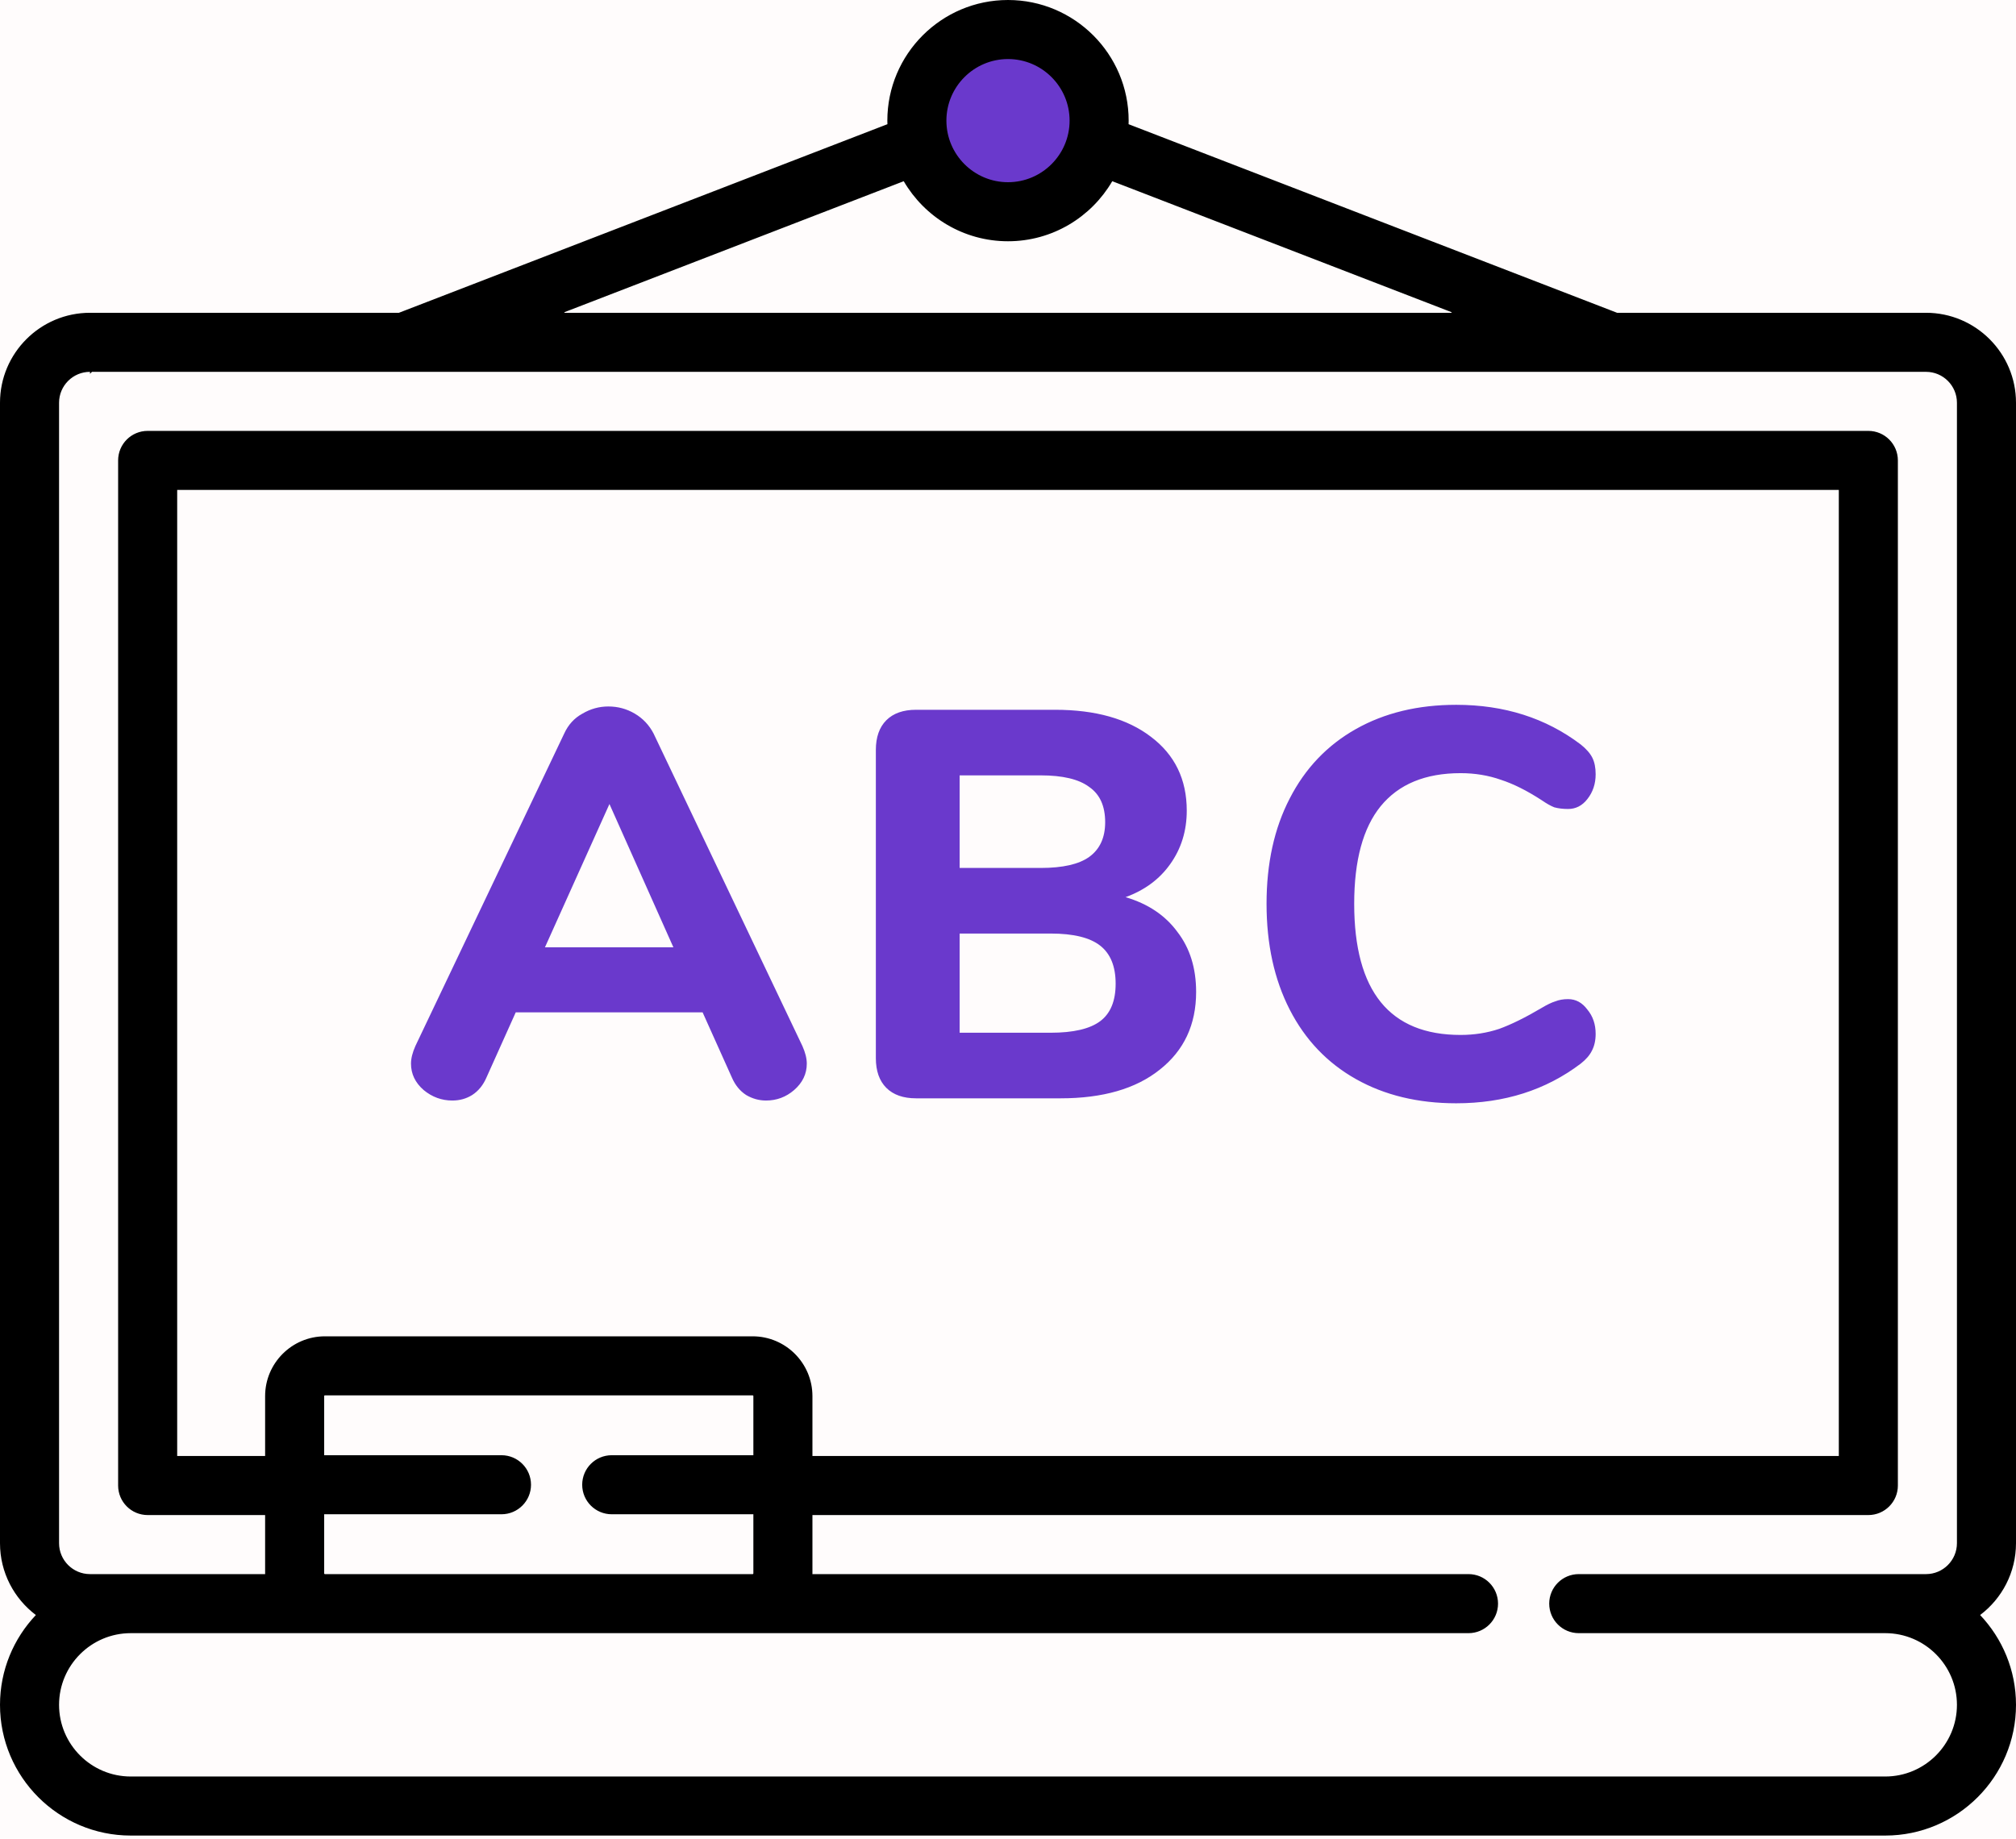
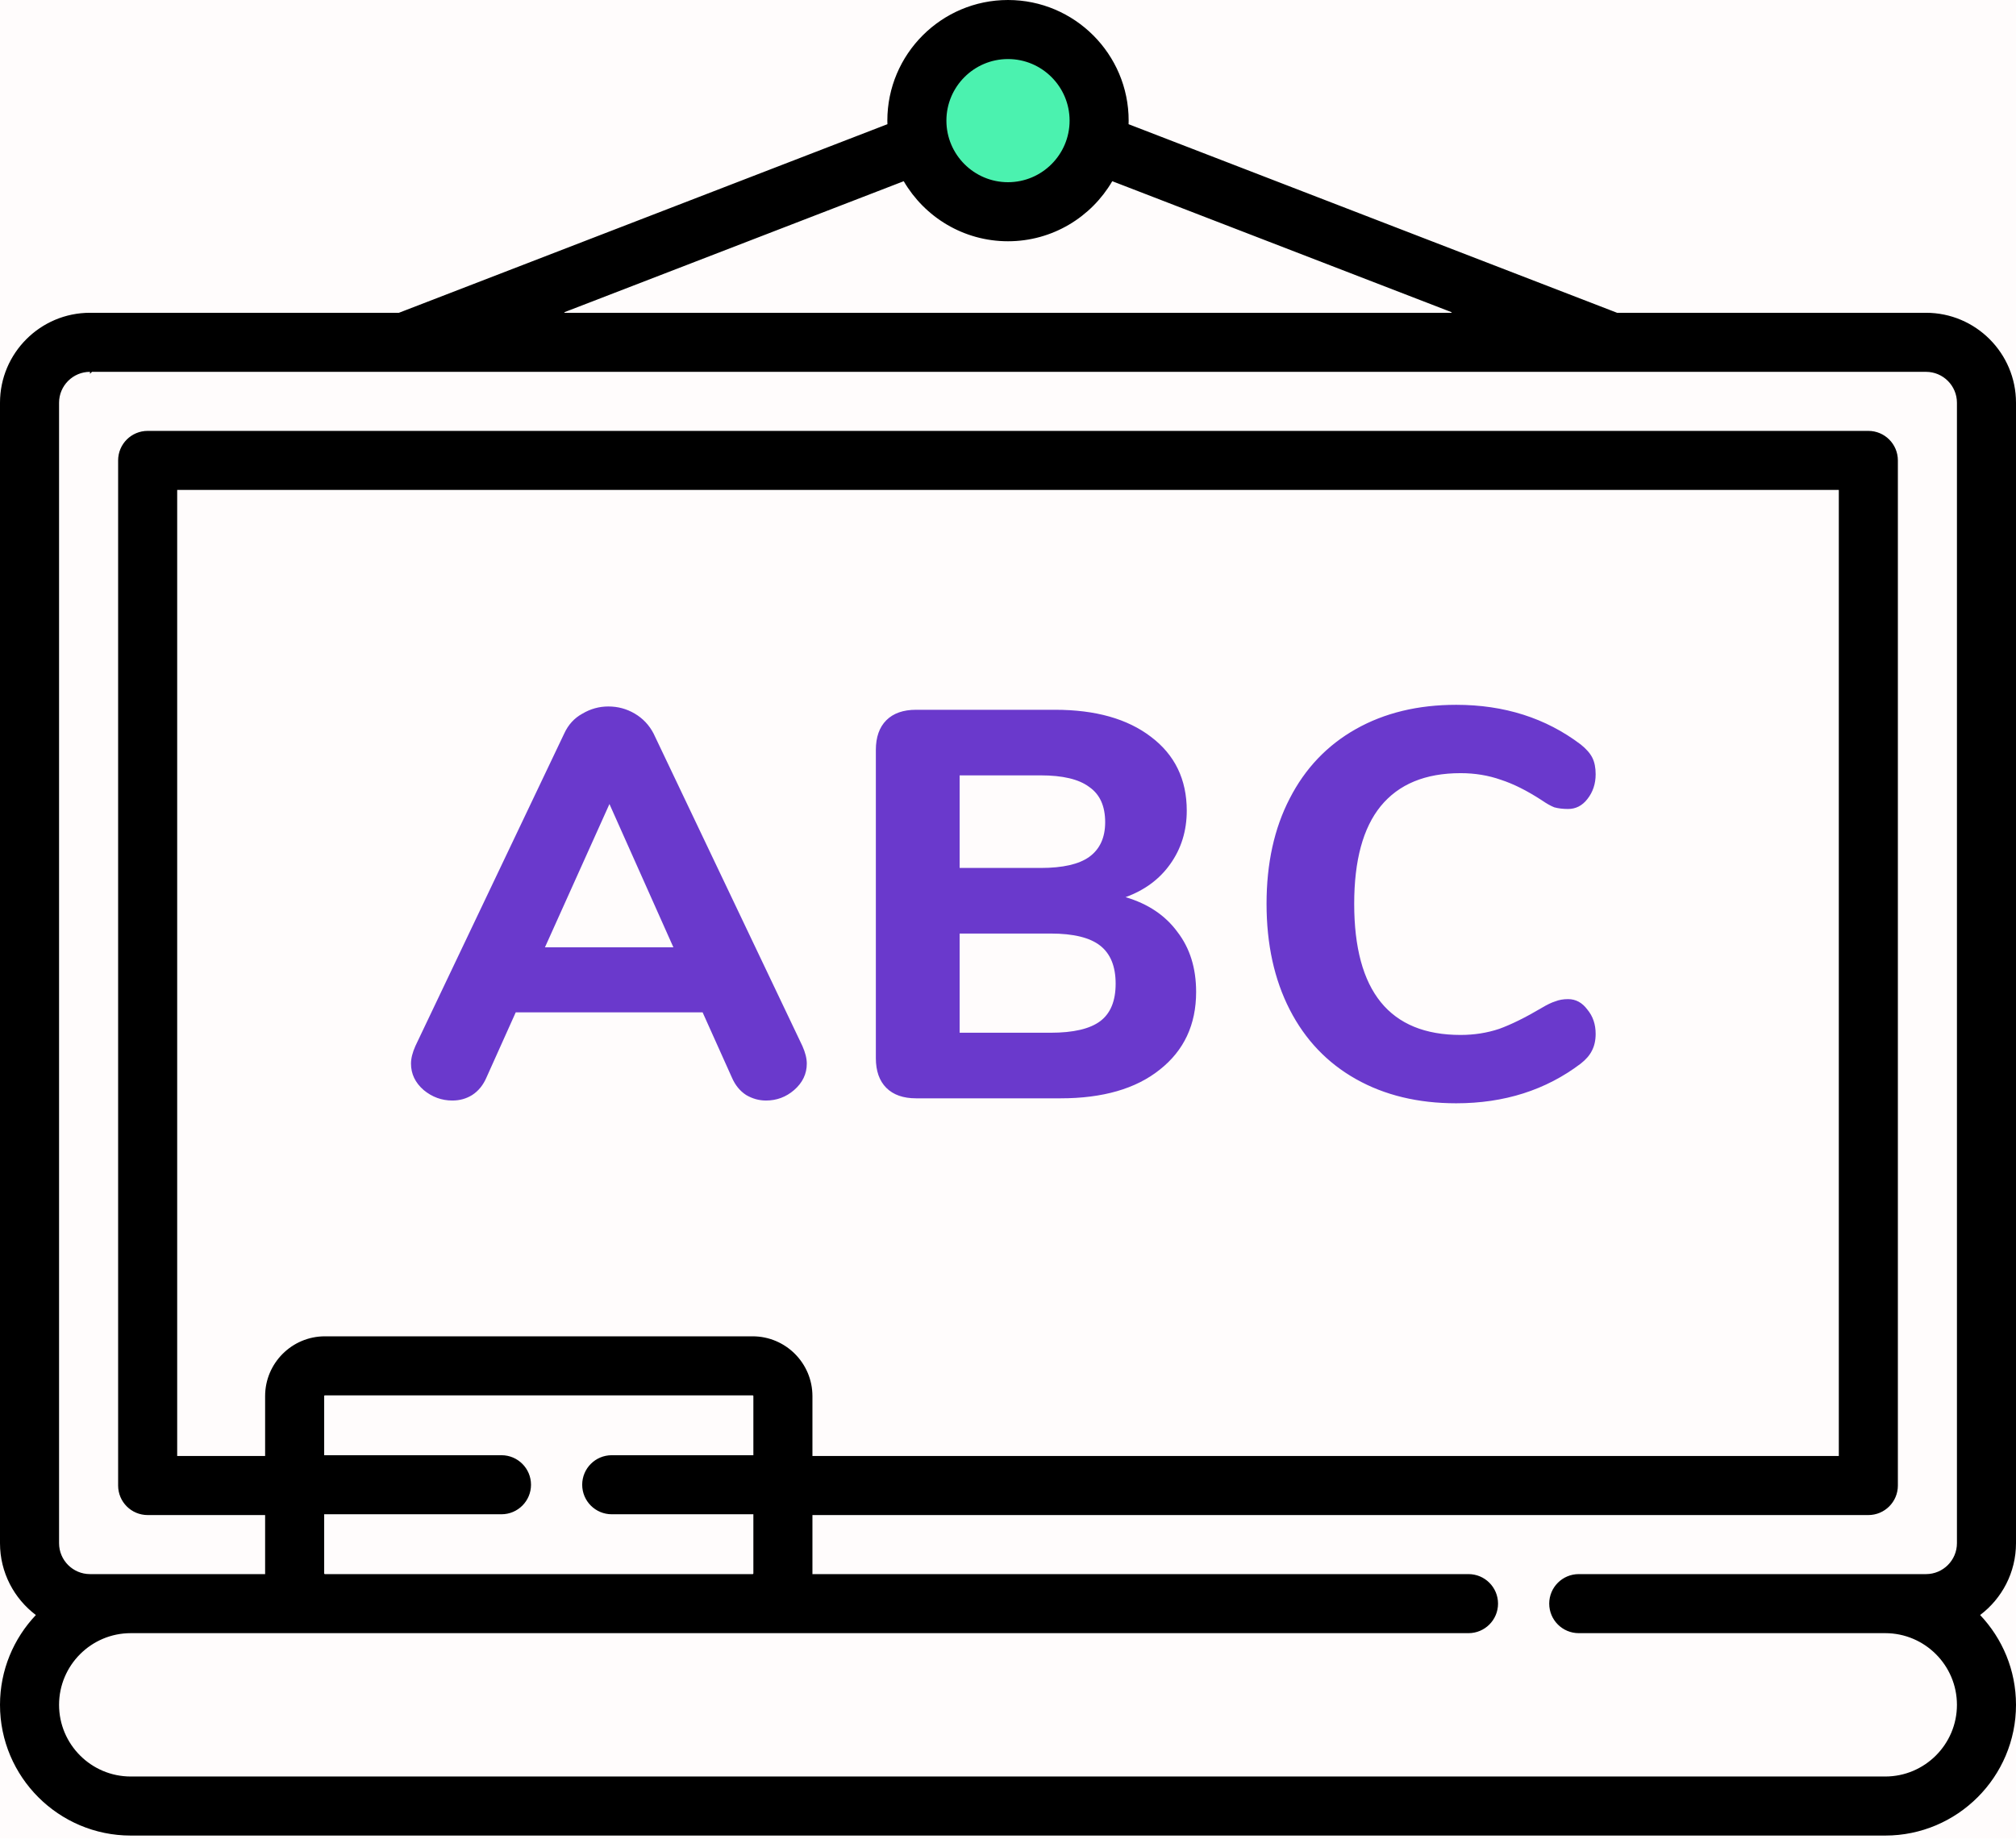
<svg xmlns="http://www.w3.org/2000/svg" width="512" height="467" viewBox="0 0 512 467" fill="none">
  <rect width="512" height="467" fill="#FFFCFC" />
-   <circle cx="256" cy="31.137" r="27" fill="#6A39CC" />
-   <path d="M410.508 79.922L410.595 79.956H410.688H489.149C501.473 79.956 511.5 89.983 511.5 102.307V392.009C511.5 399.291 507.998 405.771 502.588 409.855L502.141 410.192L502.526 410.598C508.082 416.464 511.5 424.372 511.5 433.067C511.5 451.102 496.828 465.774 478.793 465.774H33.207C15.172 465.774 0.5 451.102 0.5 433.067C0.5 424.371 3.918 416.463 9.474 410.598L9.859 410.192L9.412 409.855C4.002 405.77 0.5 399.291 0.5 392.009V102.307C0.5 89.983 10.527 79.956 22.851 79.956H101.312H101.405L101.492 79.922L225.56 32.014L225.89 31.887L225.88 31.533C225.877 31.449 225.874 31.367 225.872 31.286C225.864 31.067 225.857 30.858 225.857 30.643C225.857 14.022 239.379 0.5 256 0.5C272.621 0.5 286.143 14.023 286.143 30.643C286.143 30.857 286.136 31.067 286.128 31.287C286.126 31.367 286.123 31.449 286.12 31.533L286.11 31.887L286.44 32.014L410.508 79.922ZM229.95 45.778L229.735 45.41L229.338 45.564L142.774 78.99L142.954 79.956H369.046L369.226 78.99L282.662 45.564L282.265 45.41L282.05 45.778C276.82 54.745 267.104 60.786 256 60.786C244.896 60.786 235.18 54.745 229.95 45.778ZM205.823 399.852L205.815 400.36H206.323H372.953C376.819 400.36 379.953 403.494 379.953 407.36C379.953 411.226 376.819 414.36 372.953 414.36H191.148H82.517H33.207C22.891 414.36 14.5 422.752 14.5 433.067C14.5 443.383 22.891 451.774 33.207 451.774H478.793C489.109 451.774 497.5 443.383 497.5 433.067C497.5 422.751 489.109 414.36 478.793 414.36H400.952C397.086 414.36 393.952 411.226 393.952 407.36C393.952 403.494 397.086 400.36 400.952 400.36H489.149C493.754 400.36 497.5 396.614 497.5 392.009V102.307C497.5 97.702 493.754 93.956 489.149 93.956H102.755H102.754H102.751H102.747H102.74H102.732H102.722H102.71H102.696H102.681H102.664H102.645H102.624H102.602H102.578H102.552H102.524H102.495H102.464H102.432H102.397H102.361H102.323H102.284H102.243H102.2H102.156H102.11H102.062H102.013H101.962H101.909H101.855H101.799H101.742H101.683H101.623H101.561H101.497H101.432H101.365H101.297H101.227H101.156H101.083H101.008H100.933H100.855H100.776H100.696H100.614H100.531H100.446H100.36H100.272H100.183H100.093H100.001H99.907H99.812H99.716H99.618H99.519H99.419H99.317H99.214H99.11H99.004H98.897H98.788H98.678H98.567H98.454H98.341H98.225H98.109H97.991H97.872H97.752H97.63H97.507H97.383H97.258H97.131H97.003H96.874H96.744H96.612H96.48H96.346H96.211H96.075H95.937H95.798H95.659H95.518H95.376H95.232H95.088H94.942H94.796H94.648H94.499H94.349H94.198H94.046H93.893H93.738H93.583H93.427H93.269H93.111H92.951H92.791H92.629H92.466H92.303H92.138H91.973H91.806H91.638H91.47H91.3H91.13H90.959H90.786H90.613H90.439H90.264H90.088H89.911H89.733H89.554H89.374H89.194H89.013H88.83H88.647H88.463H88.278H88.093H87.906H87.719H87.531H87.342H87.153H86.962H86.771H86.579H86.386H86.192H85.998H85.803H85.607H85.41H85.213H85.015H84.816H84.617H84.417H84.216H84.014H83.812H83.609H83.406H83.202H82.997H82.791H82.585H82.378H82.171H81.963H81.754H81.545H81.335H81.125H80.914H80.703H80.491H80.278H80.065H79.851H79.637H79.422H79.207H78.991H78.775H78.558H78.34H78.123H77.904H77.686H77.466H77.247H77.026H76.806H76.585H76.363H76.142H75.919H75.697H75.474H75.25H75.026H74.802H74.577H74.352H74.127H73.901H73.675H73.449H73.222H72.995H72.768H72.54H72.312H72.084H71.856H71.627H71.398H71.168H70.939H70.709H70.479H70.249H70.018H69.787H69.556H69.325H69.094H68.862H68.631H68.399H68.167H67.934H67.702H67.469H67.237H67.004H66.771H66.538H66.305H66.071H65.838H65.604H65.371H65.137H64.903H64.669H64.436H64.202H63.968H63.734H63.5H63.266H63.031H62.797H62.563H62.329H62.095H61.861H61.627H61.393H61.159H60.925H60.692H60.458H60.224H59.991H59.757H59.524H59.29H59.057H58.824H58.591H58.358H58.126H57.893H57.66H57.428H57.196H56.964H56.733H56.501H56.27H56.038H55.807H55.577H55.346H55.116H54.886H54.656H54.426H54.197H53.968H53.739H53.511H53.283H53.055H52.827H52.6H52.373H52.146H51.92H51.694H51.468H51.243H51.018H50.793H50.569H50.345H50.122H49.899H49.676H49.454H49.232H49.011H48.789H48.569H48.349H48.129H47.91H47.691H47.473H47.255H47.038H46.821H46.605H46.389H46.174H45.959H45.745H45.531H45.318H45.105H44.893H44.682H44.471H44.26H44.051H43.842H43.633H43.425H43.218H43.011H42.805H42.599H42.395H42.19H41.987H41.784H41.582H41.38H41.18H40.98H40.78H40.581H40.383H40.186H39.99H39.794H39.599H39.404H39.211H39.018H38.826H38.635H38.444H38.255H38.066H37.878H37.691H37.504H37.319H37.134H36.95H36.767H36.585H36.403H36.223H36.043H35.865H35.687H35.51H35.334H35.159H34.985H34.811H34.639H34.468H34.297H34.128H33.959H33.792H33.625H33.46H33.295H33.132H32.969H32.808H32.647H32.488H32.329H32.172H32.015H31.86H31.706H31.553H31.401H31.25H31.1H30.951H30.803H30.657H30.511H30.367H30.224H30.082H29.941H29.801H29.662H29.525H29.389H29.254H29.12H28.987H28.856H28.726H28.596H28.469H28.342H28.217H28.093H27.97H27.849H27.728H27.609H27.491H27.375H27.26H27.146H27.034H26.923H26.813H26.704H26.597H26.491H26.387H26.284H26.182H26.082H25.983H25.885H25.789H25.694H25.601H25.509H25.419H25.329H25.242H25.156H25.071H24.988H24.906H24.826H24.747H24.67H24.594H24.52H24.447H24.376H24.306H24.238H24.171H24.106H24.042H23.98H23.92H23.861H23.804H23.748H23.694H23.642H23.591H23.542H23.494H23.448H23.404H23.361H23.32H23.281H23.243H23.207H23.173H23.14H23.109H23.08H23.053H23.027H23.003H22.981H22.96H22.941H22.924H22.909H22.895H22.884H22.874H22.866H22.859H22.855H22.852C22.851 93.956 22.851 93.956 22.851 94.456V93.956C18.246 93.956 14.5 97.702 14.5 102.307V392.008C14.5 396.613 18.246 400.359 22.851 400.359H67.341H67.841V399.859C67.841 399.807 67.837 399.758 67.835 399.73C67.834 399.713 67.833 399.701 67.833 399.693C67.832 399.684 67.832 399.679 67.832 399.674V384.859V384.359H67.332H37.5C33.634 384.359 30.5 381.225 30.5 377.359V116.956C30.5 113.09 33.634 109.956 37.5 109.956H474.5C478.366 109.956 481.5 113.09 481.5 116.956V377.36C481.5 381.226 478.366 384.36 474.5 384.36H206.332H205.832V384.86V399.675C205.832 399.68 205.832 399.686 205.831 399.695C205.831 399.704 205.83 399.716 205.829 399.733L205.829 399.74C205.827 399.767 205.824 399.809 205.823 399.852ZM67.332 370.36H67.832V369.86V354.642C67.832 346.545 74.42 339.957 82.517 339.957H191.147C199.245 339.957 205.832 346.544 205.832 354.641V369.859V370.359H206.332H467H467.5V369.859V124.456V123.956H467H45H44.5V124.456V369.86V370.36H45H67.332ZM191.832 384.658V384.158H191.332H155.36C151.494 384.158 148.36 381.024 148.36 377.158C148.36 373.292 151.494 370.158 155.36 370.158H191.333H191.833V369.658V354.641C191.833 354.263 191.526 353.956 191.148 353.956H82.517C82.139 353.956 81.832 354.263 81.832 354.641V369.658V370.158H82.332H127.359C131.225 370.158 134.359 373.292 134.359 377.158C134.359 381.024 131.225 384.158 127.359 384.158H82.332H81.832V384.658V399.675C81.832 400.053 82.139 400.36 82.517 400.36H191.147C191.525 400.36 191.832 400.053 191.832 399.675V384.658ZM272.143 30.643C272.143 21.741 264.901 14.5 256 14.5C247.099 14.5 239.857 21.74 239.857 30.642C239.857 39.544 247.099 46.785 256 46.785C264.901 46.785 272.143 39.545 272.143 30.643Z" fill="black" stroke="black" />
+   <circle cx="256" cy="31.137" r="27" fill="#4BF2AF" />
+   <path d="M410.508 79.922L410.595 79.956H410.688H489.149C501.473 79.956 511.5 89.983 511.5 102.307V392.009C511.5 399.291 507.998 405.771 502.588 409.855L502.141 410.192L502.526 410.598C508.082 416.464 511.5 424.372 511.5 433.067C511.5 451.102 496.828 465.774 478.793 465.774H33.207C15.172 465.774 0.5 451.102 0.5 433.067C0.5 424.371 3.918 416.463 9.474 410.598L9.859 410.192L9.412 409.855C4.002 405.77 0.5 399.291 0.5 392.009V102.307C0.5 89.983 10.527 79.956 22.851 79.956H101.312H101.405L101.492 79.922L225.56 32.014L225.89 31.887L225.88 31.533C225.877 31.449 225.874 31.367 225.872 31.286C225.864 31.067 225.857 30.858 225.857 30.643C225.857 14.022 239.379 0.5 256 0.5C272.621 0.5 286.143 14.023 286.143 30.643C286.143 30.857 286.136 31.067 286.128 31.287C286.126 31.367 286.123 31.449 286.12 31.533L286.11 31.887L286.44 32.014L410.508 79.922ZM229.95 45.778L229.735 45.41L229.338 45.564L142.774 78.99L142.954 79.956H369.046L369.226 78.99L282.662 45.564L282.265 45.41L282.05 45.778C276.82 54.745 267.104 60.786 256 60.786C244.896 60.786 235.18 54.745 229.95 45.778ZM205.823 399.852L205.815 400.36H206.323H372.953C376.819 400.36 379.953 403.494 379.953 407.36C379.953 411.226 376.819 414.36 372.953 414.36H191.148H82.517H33.207C22.891 414.36 14.5 422.752 14.5 433.067C14.5 443.383 22.891 451.774 33.207 451.774H478.793C489.109 451.774 497.5 443.383 497.5 433.067C497.5 422.751 489.109 414.36 478.793 414.36H400.952C397.086 414.36 393.952 411.226 393.952 407.36C393.952 403.494 397.086 400.36 400.952 400.36H489.149C493.754 400.36 497.5 396.614 497.5 392.009V102.307C497.5 97.702 493.754 93.956 489.149 93.956H102.755H102.754H102.751H102.747H102.74H102.732H102.722H102.71H102.696H102.681H102.664H102.645H102.624H102.602H102.578H102.552H102.524H102.495H102.464H102.432H102.397H102.361H102.323H102.284H102.243H102.2H102.156H102.11H102.062H102.013H101.962H101.909H101.855H101.799H101.742H101.683H101.623H101.561H101.497H101.432H101.365H101.297H101.227H101.156H101.083H101.008H100.933H100.855H100.776H100.696H100.614H100.531H100.446H100.36H100.272H100.183H100.093H100.001H99.907H99.812H99.716H99.618H99.519H99.419H99.317H99.214H99.11H99.004H98.897H98.788H98.678H98.567H98.454H98.341H98.225H98.109H97.991H97.872H97.752H97.63H97.507H97.383H97.258H97.131H97.003H96.874H96.744H96.612H96.48H96.346H96.211H96.075H95.937H95.798H95.659H95.518H95.376H95.232H95.088H94.942H94.796H94.648H94.499H94.349H94.198H94.046H93.893H93.738H93.583H93.427H93.269H93.111H92.951H92.791H92.629H92.466H92.303H92.138H91.973H91.806H91.638H91.47H91.3H91.13H90.959H90.786H90.613H90.439H90.264H90.088H89.911H89.733H89.554H89.374H89.194H89.013H88.83H88.647H88.463H88.278H88.093H87.906H87.719H87.531H87.342H87.153H86.962H86.771H86.579H86.386H86.192H85.998H85.803H85.607H85.41H85.213H85.015H84.816H84.617H84.417H84.216H84.014H83.812H83.609H83.406H83.202H82.997H82.791H82.585H82.378H82.171H81.963H81.754H81.545H81.335H81.125H80.914H80.703H80.491H80.278H80.065H79.851H79.637H79.422H79.207H78.991H78.775H78.558H78.34H78.123H77.904H77.686H77.466H77.247H77.026H76.806H76.585H76.363H76.142H75.919H75.697H75.474H75.25H75.026H74.802H74.577H74.352H74.127H73.901H73.675H73.449H73.222H72.995H72.768H72.54H72.312H72.084H71.856H71.627H71.398H71.168H70.939H70.709H70.479H70.249H70.018H69.787H69.556H69.325H69.094H68.862H68.631H68.399H68.167H67.934H67.702H67.469H67.237H67.004H66.771H66.538H66.305H66.071H65.838H65.604H65.371H65.137H64.903H64.669H64.436H64.202H63.968H63.734H63.5H63.266H63.031H62.797H62.563H62.329H62.095H61.861H61.627H61.393H61.159H60.925H60.692H60.458H60.224H59.991H59.757H59.524H59.29H59.057H58.824H58.591H58.358H58.126H57.893H57.66H57.428H57.196H56.964H56.733H56.501H56.27H56.038H55.807H55.577H55.346H55.116H54.886H54.656H54.426H54.197H53.968H53.739H53.511H53.283H53.055H52.827H52.6H52.373H52.146H51.92H51.694H51.468H51.243H51.018H50.793H50.569H50.345H50.122H49.899H49.676H49.454H49.232H49.011H48.789H48.569H48.349H48.129H47.91H47.691H47.473H47.255H47.038H46.821H46.605H46.389H46.174H45.959H45.745H45.531H45.318H45.105H44.893H44.682H44.471H44.26H44.051H43.842H43.633H43.425H43.218H43.011H42.805H42.599H42.395H42.19H41.987H41.784H41.582H41.38H41.18H40.98H40.78H40.581H40.383H40.186H39.99H39.794H39.599H39.404H39.211H39.018H38.826H38.635H38.444H38.255H38.066H37.878H37.691H37.504H37.319H37.134H36.95H36.767H36.585H36.403H36.223H36.043H35.865H35.687H35.51H35.334H35.159H34.985H34.811H34.639H34.468H34.297H34.128H33.959H33.792H33.625H33.46H33.295H33.132H32.969H32.808H32.647H32.488H32.329H32.172H32.015H31.86H31.706H31.553H31.401H31.25H31.1H30.951H30.803H30.657H30.511H30.367H30.224H30.082H29.941H29.801H29.662H29.525H29.389H29.254H29.12H28.987H28.856H28.726H28.596H28.469H28.342H28.217H28.093H27.97H27.849H27.728H27.609H27.491H27.375H27.26H27.146H27.034H26.923H26.813H26.704H26.597H26.491H26.387H26.284H26.182H26.082H25.983H25.885H25.789H25.694H25.601H25.509H25.419H25.329H25.242H25.156H25.071H24.988H24.906H24.826H24.747H24.67H24.594H24.52H24.447H24.376H24.306H24.238H24.171H24.106H24.042H23.98H23.92H23.861H23.804H23.748H23.694H23.642H23.591H23.542H23.494H23.448H23.404H23.361H23.32H23.281H23.243H23.207H23.173H23.14H23.109H23.08H23.053H23.027H23.003H22.981H22.96H22.941H22.924H22.909H22.895H22.884H22.874H22.866H22.859H22.855H22.852C22.851 93.956 22.851 93.956 22.851 94.456V93.956C18.246 93.956 14.5 97.702 14.5 102.307V392.008C14.5 396.613 18.246 400.359 22.851 400.359H67.341H67.841V399.859C67.841 399.807 67.837 399.758 67.835 399.73C67.834 399.713 67.833 399.701 67.833 399.693C67.832 399.684 67.832 399.679 67.832 399.674V384.859V384.359H67.332H37.5C33.634 384.359 30.5 381.225 30.5 377.359V116.956C30.5 113.09 33.634 109.956 37.5 109.956H474.5C478.366 109.956 481.5 113.09 481.5 116.956V377.36C481.5 381.226 478.366 384.36 474.5 384.36H206.332H205.832V384.86V399.675C205.832 399.68 205.832 399.685 205.832 399.691C205.831 399.701 205.83 399.714 205.829 399.733C205.828 399.744 205.827 399.759 205.826 399.776C205.825 399.799 205.823 399.825 205.823 399.852ZM67.332 370.36H67.832V369.86V354.642C67.832 346.545 74.42 339.957 82.517 339.957H191.147C199.245 339.957 205.832 346.544 205.832 354.641V369.859V370.359H206.332H467H467.5V369.859V124.456V123.956H467H45H44.5V124.456V369.86V370.36H45H67.332ZM191.832 384.658V384.158H191.332H155.36C151.494 384.158 148.36 381.024 148.36 377.158C148.36 373.292 151.494 370.158 155.36 370.158H191.333H191.833V369.658V354.641C191.833 354.263 191.526 353.956 191.148 353.956H82.517C82.139 353.956 81.832 354.263 81.832 354.641V369.658V370.158H82.332H127.359C131.225 370.158 134.359 373.292 134.359 377.158C134.359 381.024 131.225 384.158 127.359 384.158H82.332H81.832V384.658V399.675C81.832 400.053 82.139 400.36 82.517 400.36H191.147C191.525 400.36 191.832 400.053 191.832 399.675V384.658ZM272.143 30.643C272.143 21.741 264.901 14.5 256 14.5C247.099 14.5 239.857 21.74 239.857 30.642C239.857 39.544 247.099 46.785 256 46.785C264.901 46.785 272.143 39.545 272.143 30.643Z" fill="black" stroke="black" />
  <path d="M203.78 265.7C204.527 267.38 204.9 268.873 204.9 270.18C204.9 272.793 203.827 275.033 201.68 276.9C199.627 278.673 197.247 279.56 194.54 279.56C192.767 279.56 191.087 279.093 189.5 278.16C187.913 277.133 186.7 275.64 185.86 273.68L178.44 257.16H130.98L123.56 273.68C122.72 275.64 121.507 277.133 119.92 278.16C118.427 279.093 116.747 279.56 114.88 279.56C112.173 279.56 109.747 278.673 107.6 276.9C105.453 275.033 104.38 272.793 104.38 270.18C104.38 268.873 104.753 267.38 105.5 265.7L143.3 186.32C144.327 184.08 145.867 182.4 147.92 181.28C149.973 180.067 152.167 179.46 154.5 179.46C156.927 179.46 159.167 180.067 161.22 181.28C163.273 182.493 164.86 184.173 165.98 186.32L203.78 265.7ZM138.4 240.64H171.02L154.78 204.24L138.4 240.64ZM285.858 227.9C291.552 229.58 295.938 232.52 299.018 236.72C302.192 240.827 303.778 245.913 303.778 251.98C303.778 260.287 300.698 266.867 294.538 271.72C288.472 276.573 280.072 279 269.338 279H232.658C229.392 279 226.872 278.113 225.098 276.34C223.325 274.567 222.438 272.047 222.438 268.78V190.52C222.438 187.253 223.325 184.733 225.098 182.96C226.872 181.187 229.392 180.3 232.658 180.3H267.938C278.205 180.3 286.325 182.587 292.298 187.16C298.365 191.733 301.398 197.987 301.398 205.92C301.398 211.053 299.998 215.58 297.198 219.5C294.492 223.327 290.712 226.127 285.858 227.9ZM243.718 220.48H264.298C269.898 220.48 274.005 219.547 276.618 217.68C279.325 215.72 280.678 212.78 280.678 208.86C280.678 204.753 279.325 201.767 276.618 199.9C274.005 197.94 269.898 196.96 264.298 196.96H243.718V220.48ZM266.818 262.34C272.605 262.34 276.805 261.36 279.418 259.4C282.032 257.44 283.338 254.267 283.338 249.88C283.338 245.493 282.032 242.273 279.418 240.22C276.805 238.167 272.605 237.14 266.818 237.14H243.718V262.34H266.818ZM369.823 280.26C360.117 280.26 351.623 278.207 344.343 274.1C337.063 269.993 331.463 264.113 327.543 256.46C323.623 248.807 321.663 239.847 321.663 229.58C321.663 219.313 323.623 210.4 327.543 202.84C331.463 195.187 337.063 189.307 344.343 185.2C351.623 181.093 360.117 179.04 369.823 179.04C382.05 179.04 392.597 182.4 401.463 189.12C402.863 190.24 403.843 191.36 404.403 192.48C404.963 193.6 405.243 195 405.243 196.68C405.243 199.107 404.543 201.207 403.143 202.98C401.837 204.66 400.203 205.5 398.243 205.5C396.937 205.5 395.77 205.36 394.743 205.08C393.81 204.707 392.737 204.1 391.523 203.26C387.79 200.833 384.337 199.107 381.163 198.08C377.99 196.96 374.583 196.4 370.943 196.4C361.983 196.4 355.217 199.2 350.643 204.8C346.163 210.307 343.923 218.567 343.923 229.58C343.923 251.793 352.93 262.9 370.943 262.9C374.397 262.9 377.663 262.387 380.743 261.36C383.823 260.24 387.417 258.467 391.523 256.04C392.923 255.2 394.09 254.64 395.023 254.36C395.957 253.987 397.03 253.8 398.243 253.8C400.203 253.8 401.837 254.687 403.143 256.46C404.543 258.14 405.243 260.193 405.243 262.62C405.243 264.3 404.917 265.747 404.263 266.96C403.703 268.08 402.77 269.153 401.463 270.18C392.597 276.9 382.05 280.26 369.823 280.26Z" fill="#6A39CC" />
</svg>
